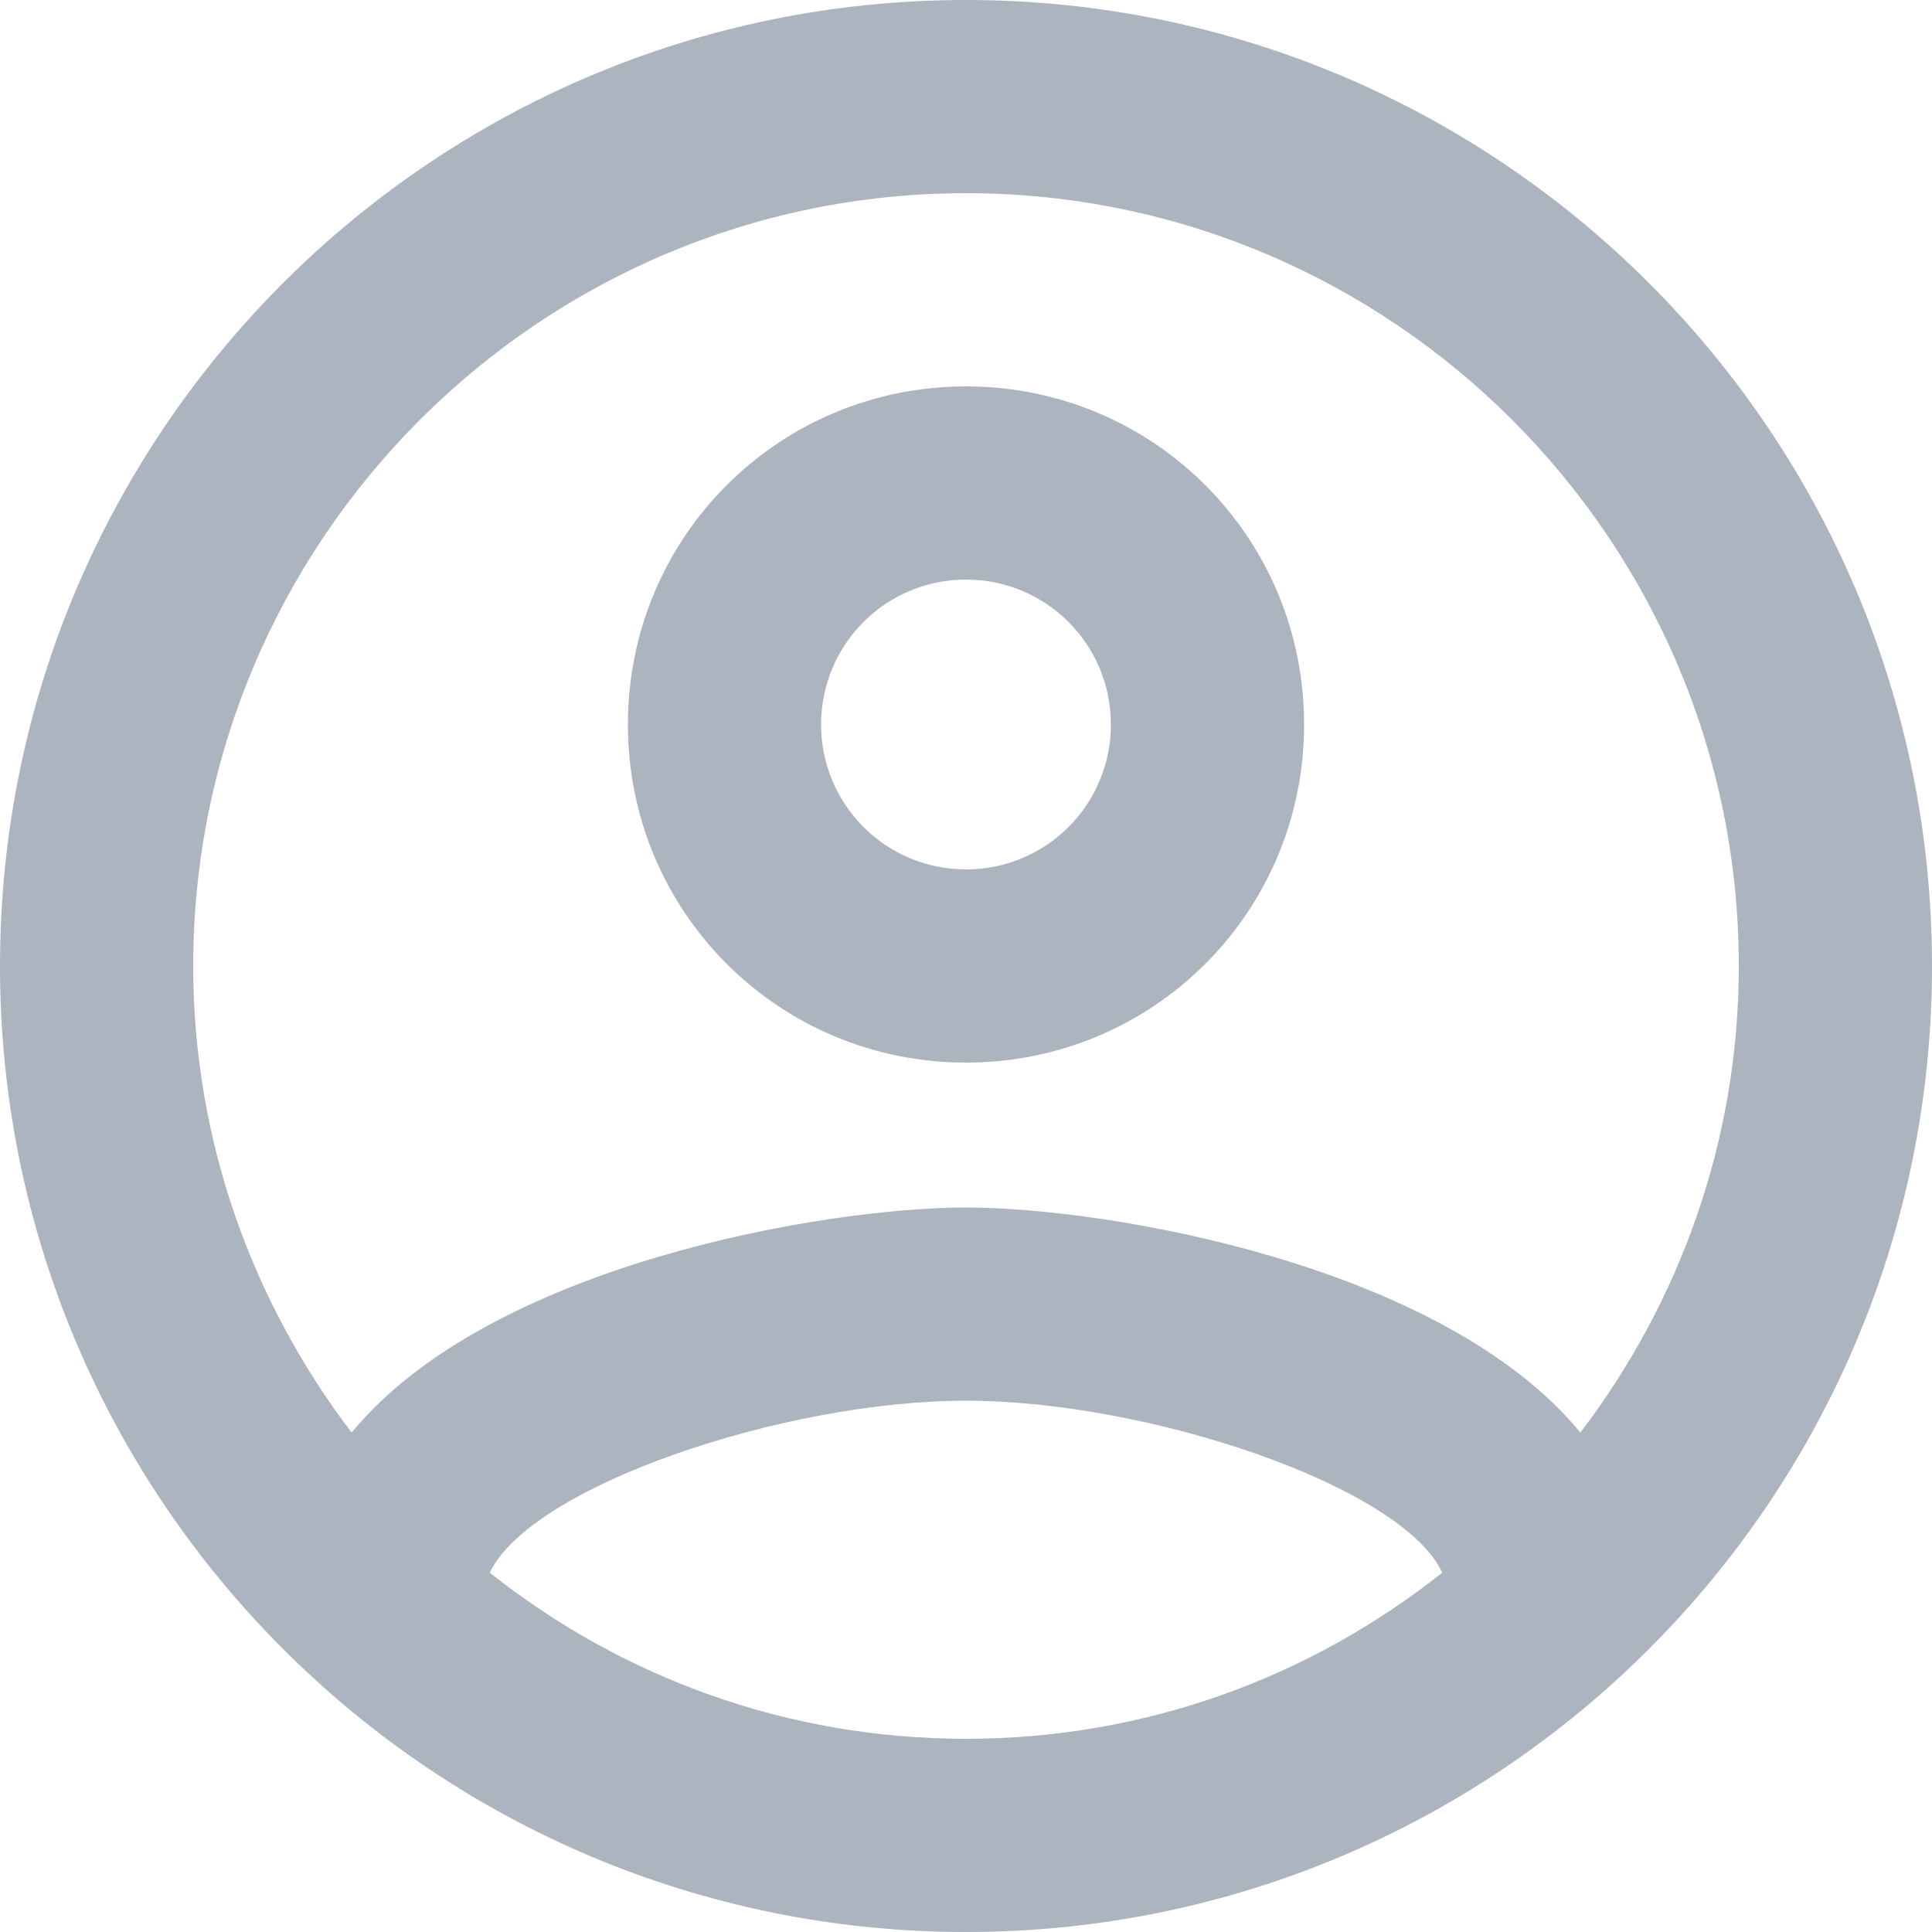
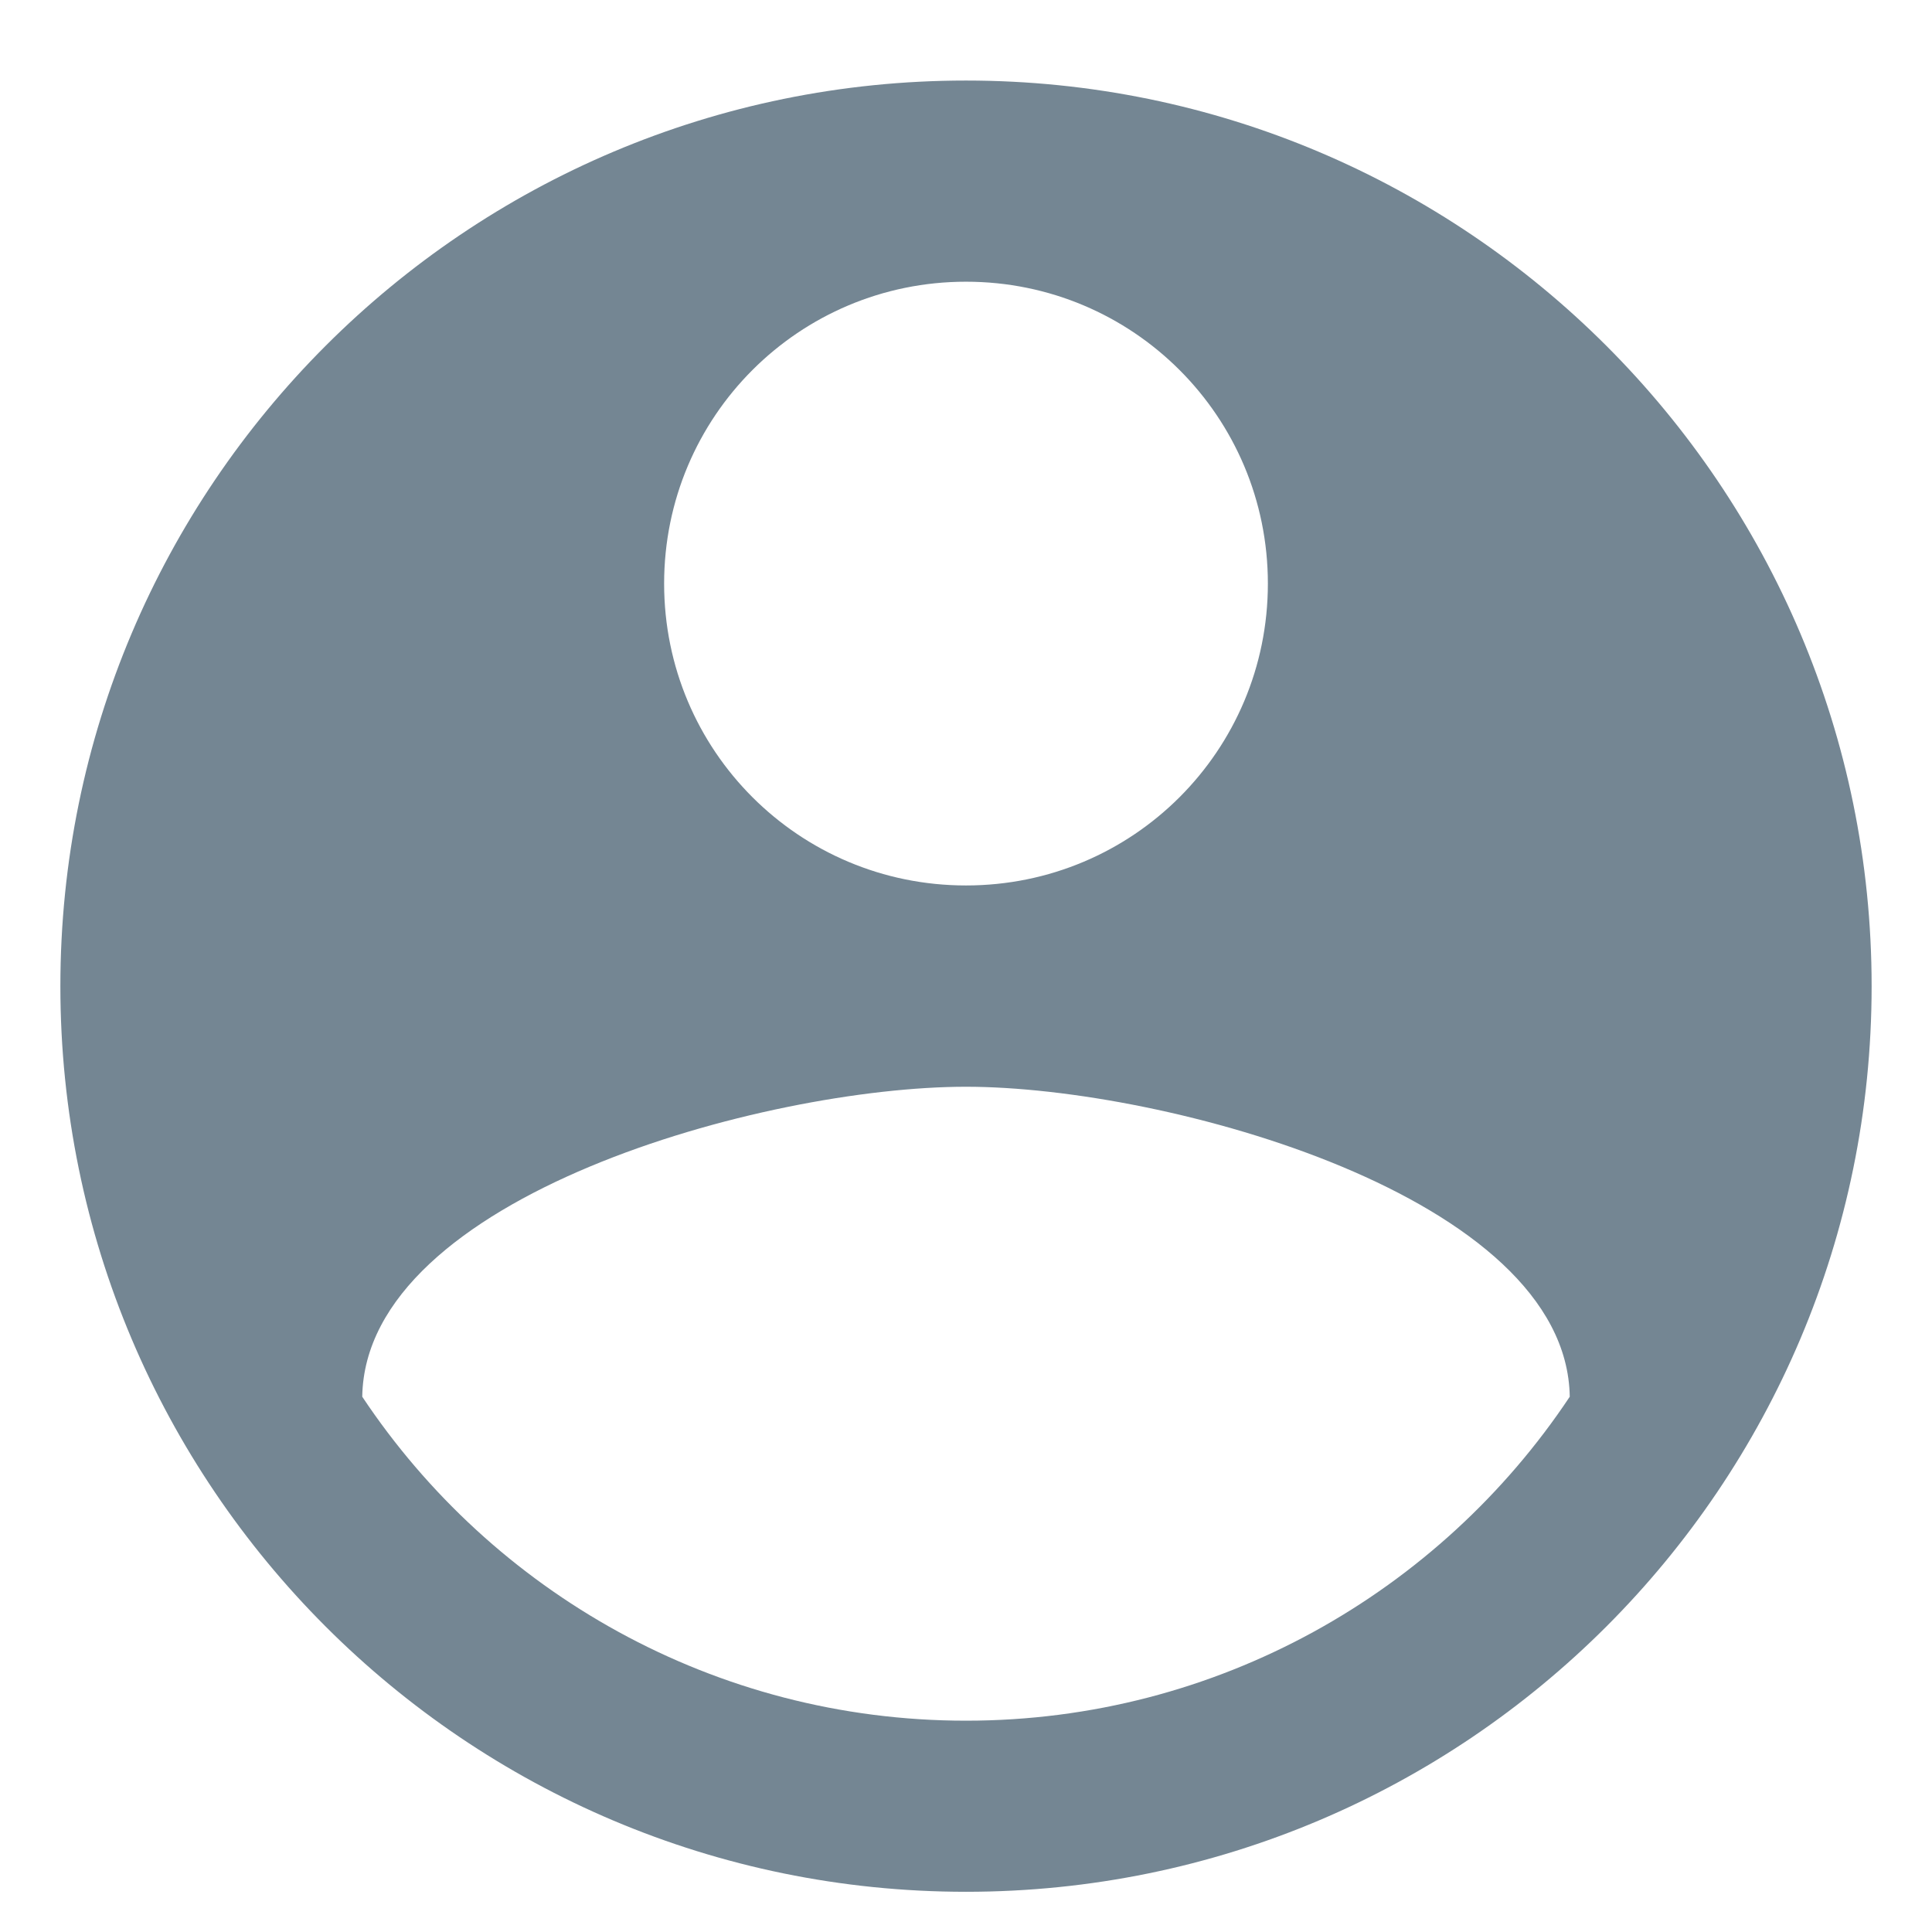
- <svg xmlns="http://www.w3.org/2000/svg" width="20px" height="20px" viewBox="0 0 20 20" version="1.1">
+ <svg xmlns="http://www.w3.org/2000/svg" width="16px" height="16px" viewBox="0 0 16 16" version="1.1">
  <g id="wireframes" stroke="none" stroke-width="1" fill="none" fill-rule="evenodd">
-     <g id="08---help-" transform="translate(-62, -221)" fill="#ABB4BF" fill-rule="nonzero">
-       <g id="account_circle-24px-(2)" transform="translate(62, 221)">
-         <path d="M10,0 C4.48,0 0,4.48 0,10 C0,15.52 4.48,20 10,20 C15.52,20 20,15.52 20,10 C20,4.48 15.52,0 10,0 Z M5.07,16.28 C5.5,15.38 8.12,14.5 10,14.5 C11.88,14.5 14.51,15.38 14.93,16.28 C13.57,17.36 11.86,18 10,18 C8.14,18 6.43,17.36 5.07,16.28 Z M16.36,14.83 C14.93,13.09 11.46,12.5 10,12.5 C8.54,12.5 5.07,13.09 3.64,14.83 C2.62,13.49 2,11.82 2,10 C2,5.59 5.59,2 10,2 C14.41,2 18,5.59 18,10 C18,11.82 17.38,13.49 16.36,14.83 L16.36,14.83 Z M10,4 C8.06,4 6.5,5.56 6.5,7.5 C6.5,9.44 8.06,11 10,11 C11.94,11 13.5,9.44 13.5,7.5 C13.5,5.56 11.94,4 10,4 Z M10,9 C9.17,9 8.5,8.33 8.5,7.5 C8.5,6.67 9.17,6 10,6 C10.83,6 11.5,6.67 11.5,7.5 C11.5,8.33 10.83,9 10,9 Z" id="account" />
+     <g id="01---live-transactions" transform="translate(-535, -431)" fill="#748693" fill-rule="nonzero">
+       <g id="Group-9" transform="translate(320, 234)">
+         <g id="Row" transform="translate(0, 188)">
+           <g id="person_pin-24px" transform="translate(213, 8)">
+             <path d="M10,16.667 C14.142,16.667 17.5,13.309 17.5,9.167 C17.5,5.025 14.142,1.667 10,1.667 C5.858,1.667 2.5,5.025 2.5,9.167 C2.5,13.309 5.858,16.667 10,16.667 Z M10,3.333 C11.383,3.333 12.5,4.45 12.5,5.833 C12.5,7.217 11.383,8.333 10,8.333 C8.617,8.333 7.5,7.217 7.5,5.833 C7.5,4.45 8.617,3.333 10,3.333 Z M10,15.25 C7.917,15.25 6.075,14.183 5,12.567 C5.025,10.908 8.333,10 10,10 C11.658,10 14.975,10.908 15,12.567 C13.925,14.183 12.083,15.25 10,15.25 Z" id="user" />
+           </g>
+         </g>
      </g>
    </g>
  </g>
</svg>
